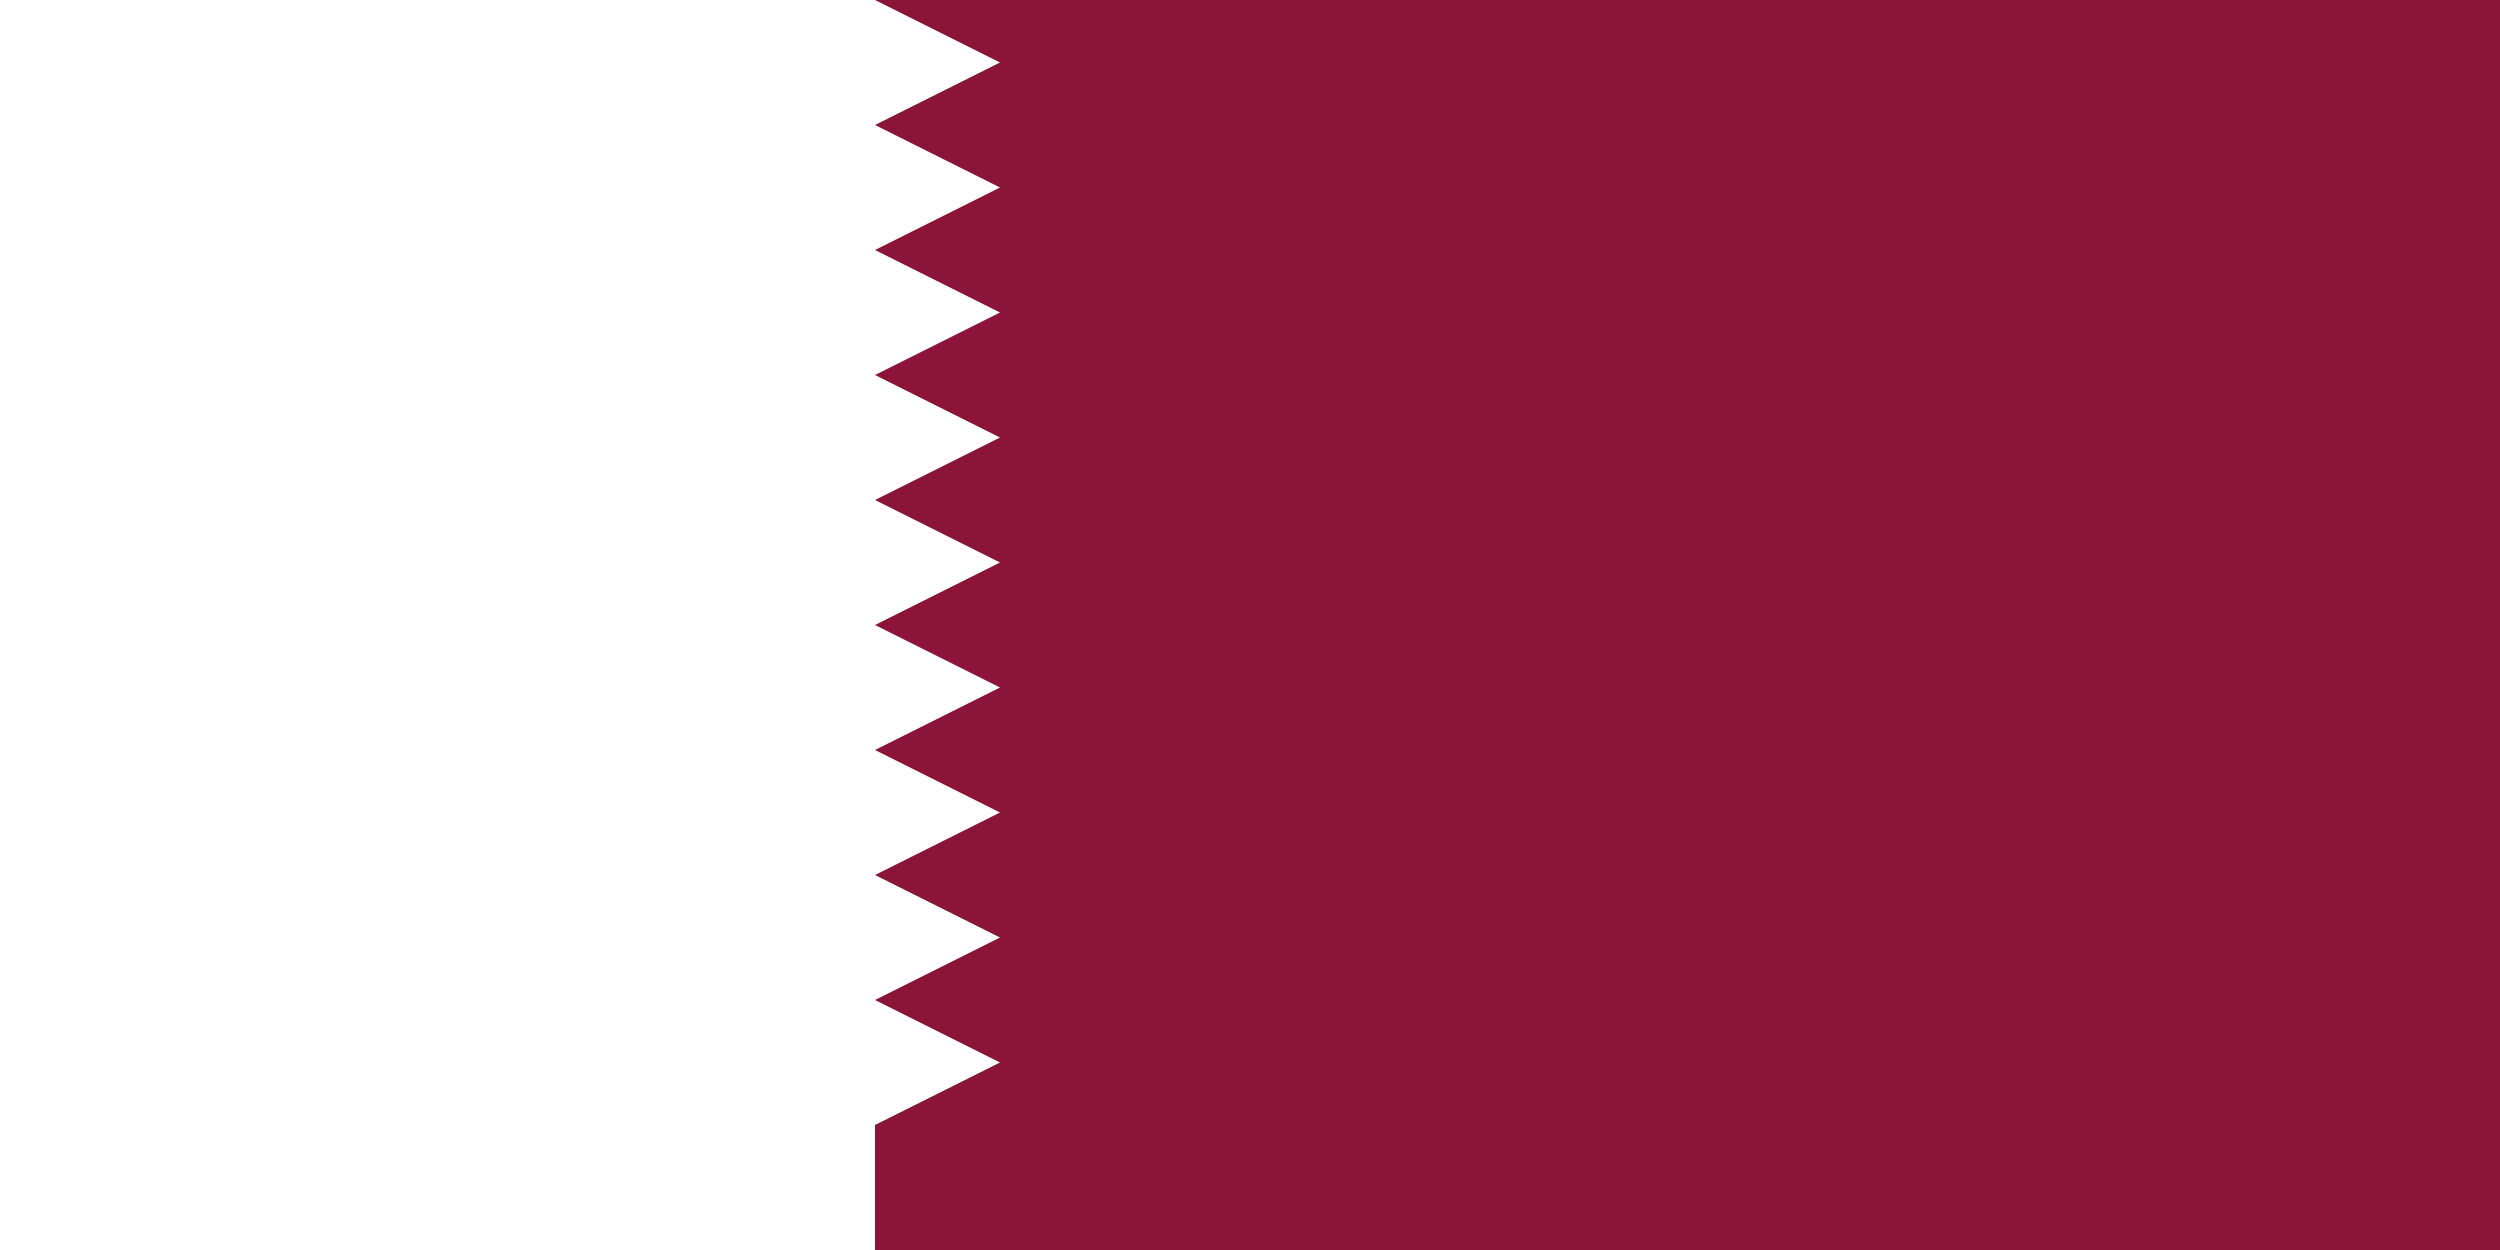
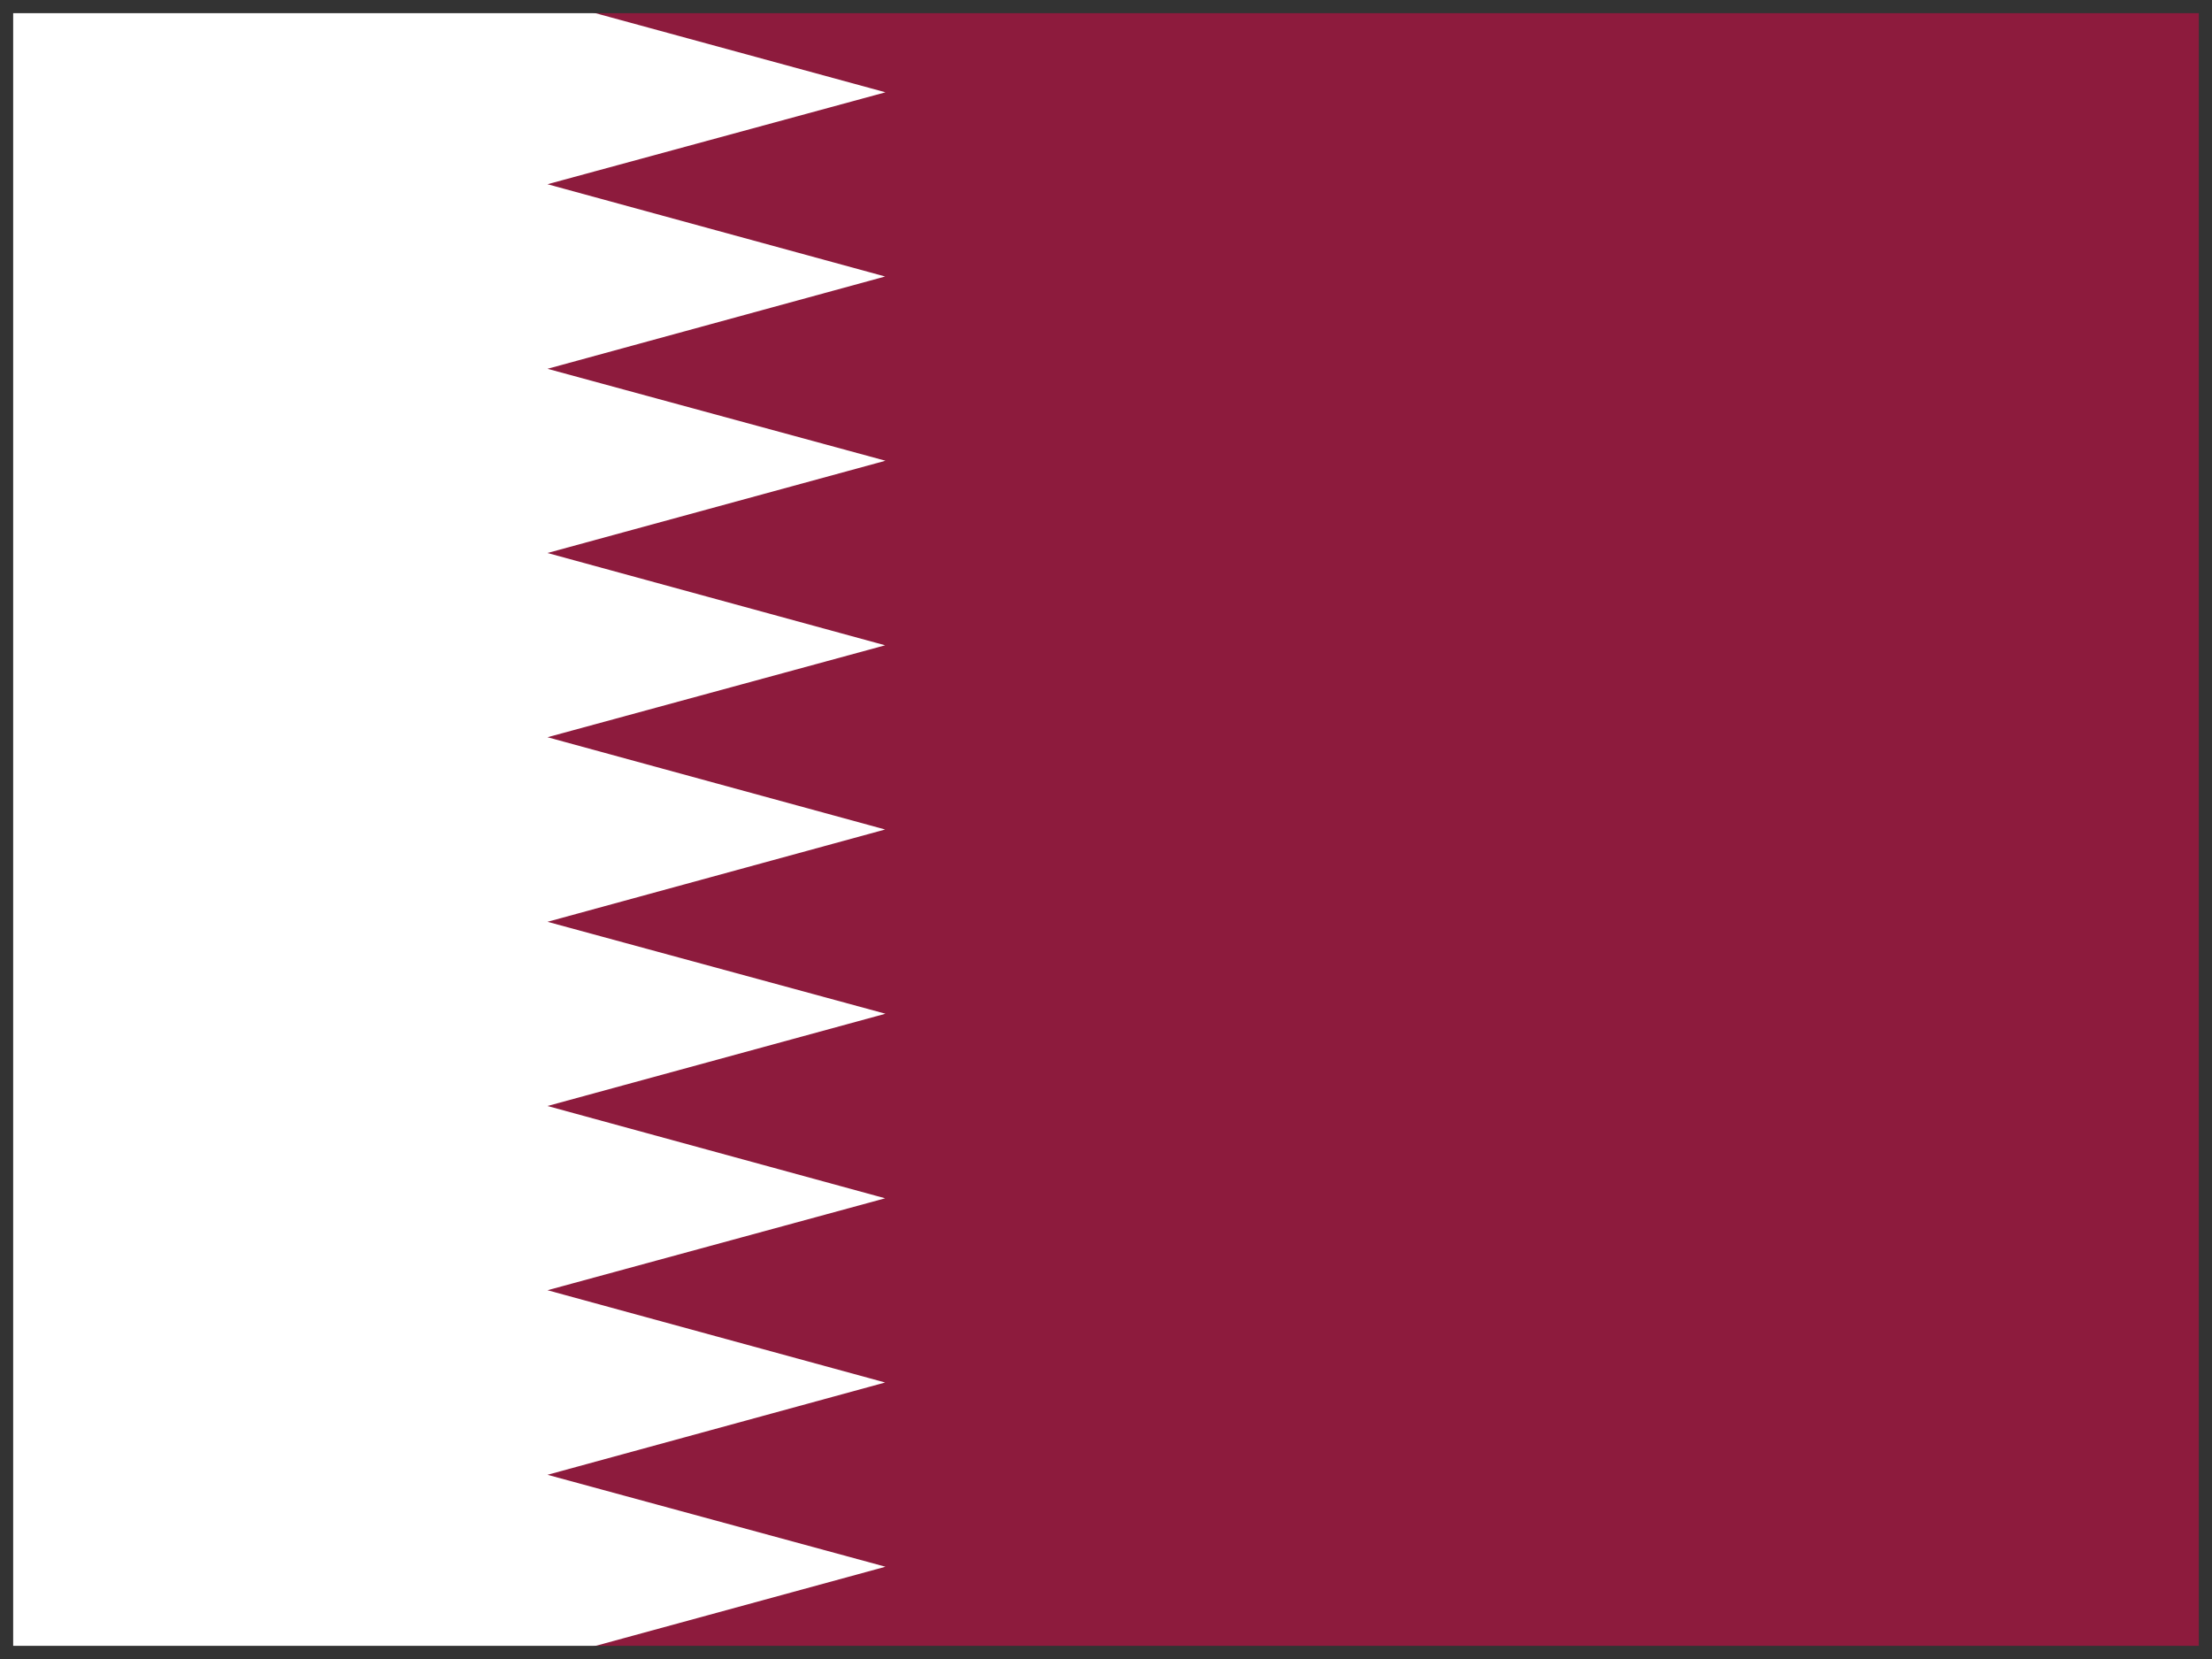
- <svg xmlns="http://www.w3.org/2000/svg" viewBox="0 0 1200 600">
-   <rect width="1200" height="600" fill="#8a1538" />
-   <polygon fill="#fff" points="     0,0 420,0     480,30 420,60     480,90 420,120     480,150 420,180     480,210 420,240     480,270 420,300     480,330 420,360     480,390 420,420     480,450 420,480     480,510 420,540     420,600 0,600   " />
+ <svg xmlns="http://www.w3.org/2000/svg" width="84" height="63" fill="none" preserveAspectRatio="none">
+   <g clip-path="url(#A)">
+     <path d="M0 0H84V63H0V0Z" fill="#8d1b3d" />
+     <path d="M0 0v63h20.79l12.836-3.504-12.836-3.491L33.613 52.5 20.79 48.996l12.823-3.491L20.79 42l12.836-3.504-12.836-3.491L33.613 31.5 20.79 27.996l12.823-3.491L20.79 21l12.836-3.504-12.836-3.491L33.613 10.5 20.79 6.996l12.836-3.491L20.777 0H0z" fill="#fff" />
+     <path d="M.05.05h83.9v62.9H.05V.05z" stroke="#333" stroke-width=".9" />
+   </g>
+   <defs>
+     <clipPath id="A">
+       <path fill="#fff" d="M0 0h84v63H0z" />
+     </clipPath>
+   </defs>
</svg>
